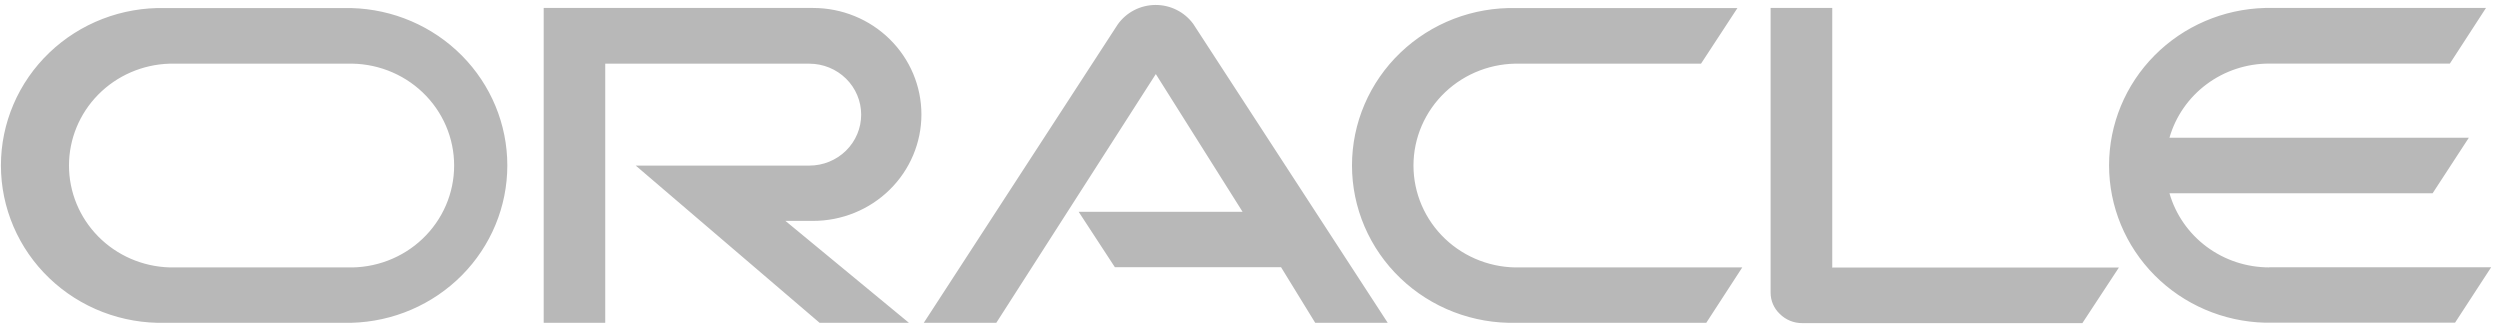
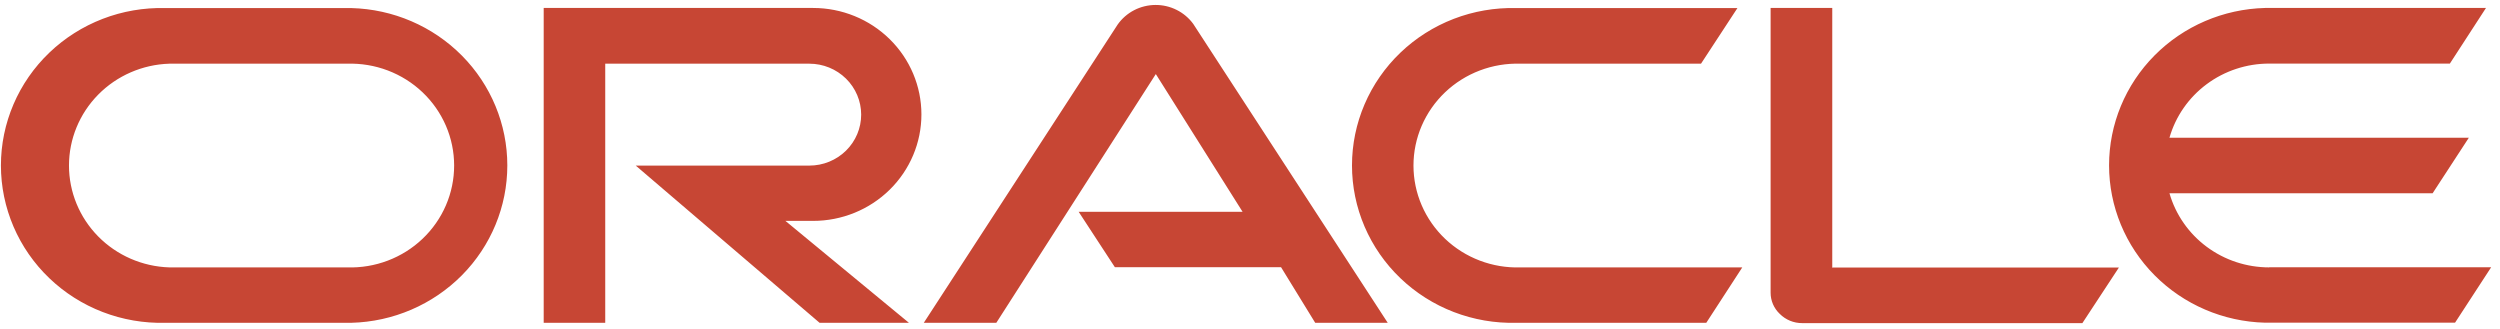
<svg xmlns="http://www.w3.org/2000/svg" width="236" height="31" viewBox="0 0 236 31" fill="none">
-   <path d="M101.794 19.992H117.298L109.109 6.992L94.052 30.472H87.206L105.517 2.302C105.917 1.74 106.447 1.28 107.064 0.961C107.681 0.642 108.367 0.473 109.065 0.468C109.762 0.463 110.451 0.622 111.072 0.933C111.694 1.243 112.231 1.696 112.639 2.252L131.001 30.472H124.155L120.93 25.222H105.243L101.825 19.992M172.965 25.222V0.752H167.146V27.632C167.145 28.006 167.221 28.376 167.37 28.719C167.519 29.063 167.737 29.374 168.011 29.632C168.287 29.909 168.616 30.129 168.979 30.278C169.343 30.428 169.733 30.504 170.127 30.502H196.577L200.026 25.252H172.935M76.758 20.852C79.469 20.852 82.07 19.793 83.987 17.909C85.905 16.024 86.982 13.468 86.982 10.802C86.982 8.137 85.905 5.581 83.987 3.696C82.07 1.811 79.469 0.752 76.758 0.752H51.325V30.472H57.134V6.012H76.402C77.7 6.012 78.944 6.519 79.862 7.421C80.78 8.323 81.295 9.547 81.295 10.822C81.295 12.098 80.78 13.321 79.862 14.223C78.944 15.126 77.7 15.632 76.402 15.632H60.013L77.368 30.472H85.802L74.143 20.852H76.758ZM15.597 30.472H33.166C37.106 30.372 40.85 28.762 43.601 25.988C46.352 23.213 47.891 19.492 47.891 15.617C47.891 11.743 46.352 8.022 43.601 5.247C40.85 2.472 37.106 0.863 33.166 0.762H15.597C13.579 0.711 11.572 1.057 9.692 1.78C7.813 2.504 6.1 3.59 4.655 4.974C3.209 6.359 2.06 8.014 1.276 9.842C0.492 11.669 0.087 13.633 0.087 15.617C0.087 17.601 0.492 19.565 1.276 21.393C2.06 23.221 3.209 24.876 4.655 26.26C6.1 27.645 7.813 28.731 9.692 29.454C11.572 30.177 13.579 30.524 15.597 30.472ZM32.769 25.242H15.983C13.444 25.162 11.036 24.113 9.268 22.319C7.501 20.525 6.512 18.125 6.512 15.627C6.512 13.13 7.501 10.73 9.268 8.935C11.036 7.141 13.444 6.093 15.983 6.012H32.769C34.08 5.971 35.386 6.189 36.61 6.653C37.834 7.118 38.95 7.819 39.892 8.716C40.835 9.613 41.584 10.687 42.096 11.874C42.608 13.062 42.871 14.338 42.871 15.627C42.871 16.917 42.608 18.193 42.096 19.38C41.584 20.567 40.835 21.641 39.892 22.538C38.95 23.435 37.834 24.137 36.61 24.601C35.386 25.066 34.08 25.284 32.769 25.242ZM143.138 30.472H161.073L164.471 25.242H143.535C142.223 25.284 140.917 25.066 139.694 24.601C138.47 24.137 137.354 23.435 136.411 22.538C135.469 21.641 134.72 20.567 134.208 19.38C133.696 18.193 133.432 16.917 133.432 15.627C133.432 14.338 133.696 13.062 134.208 11.874C134.72 10.687 135.469 9.613 136.411 8.716C137.354 7.819 138.47 7.118 139.694 6.653C140.917 6.189 142.223 5.971 143.535 6.012H160.575L164.013 0.762H143.138C141.12 0.711 139.113 1.057 137.233 1.78C135.354 2.504 133.641 3.59 132.196 4.974C130.75 6.359 129.601 8.014 128.817 9.842C128.032 11.669 127.628 13.633 127.628 15.617C127.628 17.601 128.032 19.565 128.817 21.393C129.601 23.221 130.75 24.876 132.196 26.26C133.641 27.645 135.354 28.731 137.233 29.454C139.113 30.177 141.12 30.524 143.138 30.472ZM214.218 25.242C212.086 25.243 210.013 24.56 208.312 23.296C206.612 22.033 205.378 20.258 204.797 18.242H229.64L233.058 13.002H204.797C205.376 10.985 206.61 9.21 208.311 7.946C210.011 6.682 212.086 6 214.218 6.002H231.268L234.676 0.752H213.821C209.881 0.853 206.136 2.462 203.386 5.237C200.635 8.012 199.096 11.733 199.096 15.607C199.096 19.482 200.635 23.203 203.386 25.978C206.136 28.753 209.881 30.362 213.821 30.462H231.756L235.164 25.232H214.207" fill="#B8B8B8" />
+   <path d="M101.794 19.992H117.298L109.109 6.992L94.052 30.472H87.206L105.517 2.302C105.917 1.74 106.447 1.28 107.064 0.961C107.681 0.642 108.367 0.473 109.065 0.468C109.762 0.463 110.451 0.622 111.072 0.933C111.694 1.243 112.231 1.696 112.639 2.252L131.001 30.472H124.155L120.93 25.222H105.243L101.825 19.992M172.965 25.222V0.752H167.146V27.632C167.145 28.006 167.221 28.376 167.37 28.719C167.519 29.063 167.737 29.374 168.011 29.632C168.287 29.909 168.616 30.129 168.979 30.278C169.343 30.428 169.733 30.504 170.127 30.502H196.577L200.026 25.252H172.935M76.758 20.852C79.469 20.852 82.07 19.793 83.987 17.909C85.905 16.024 86.982 13.468 86.982 10.802C86.982 8.137 85.905 5.581 83.987 3.696C82.07 1.811 79.469 0.752 76.758 0.752H51.325V30.472H57.134V6.012H76.402C77.7 6.012 78.944 6.519 79.862 7.421C80.78 8.323 81.295 9.547 81.295 10.822C81.295 12.098 80.78 13.321 79.862 14.223C78.944 15.126 77.7 15.632 76.402 15.632H60.013L77.368 30.472H85.802L74.143 20.852H76.758ZM15.597 30.472H33.166C37.106 30.372 40.85 28.762 43.601 25.988C46.352 23.213 47.891 19.492 47.891 15.617C47.891 11.743 46.352 8.022 43.601 5.247C40.85 2.472 37.106 0.863 33.166 0.762H15.597C13.579 0.711 11.572 1.057 9.692 1.78C7.813 2.504 6.1 3.59 4.655 4.974C3.209 6.359 2.06 8.014 1.276 9.842C0.492 11.669 0.087 13.633 0.087 15.617C0.087 17.601 0.492 19.565 1.276 21.393C2.06 23.221 3.209 24.876 4.655 26.26C6.1 27.645 7.813 28.731 9.692 29.454C11.572 30.177 13.579 30.524 15.597 30.472ZM32.769 25.242H15.983C13.444 25.162 11.036 24.113 9.268 22.319C7.501 20.525 6.512 18.125 6.512 15.627C6.512 13.13 7.501 10.73 9.268 8.935C11.036 7.141 13.444 6.093 15.983 6.012H32.769C34.08 5.971 35.386 6.189 36.61 6.653C37.834 7.118 38.95 7.819 39.892 8.716C40.835 9.613 41.584 10.687 42.096 11.874C42.608 13.062 42.871 14.338 42.871 15.627C42.871 16.917 42.608 18.193 42.096 19.38C41.584 20.567 40.835 21.641 39.892 22.538C38.95 23.435 37.834 24.137 36.61 24.601C35.386 25.066 34.08 25.284 32.769 25.242ZM143.138 30.472H161.073L164.471 25.242H143.535C142.223 25.284 140.917 25.066 139.694 24.601C138.47 24.137 137.354 23.435 136.411 22.538C135.469 21.641 134.72 20.567 134.208 19.38C133.696 18.193 133.432 16.917 133.432 15.627C133.432 14.338 133.696 13.062 134.208 11.874C134.72 10.687 135.469 9.613 136.411 8.716C137.354 7.819 138.47 7.118 139.694 6.653C140.917 6.189 142.223 5.971 143.535 6.012H160.575L164.013 0.762H143.138C141.12 0.711 139.113 1.057 137.233 1.78C135.354 2.504 133.641 3.59 132.196 4.974C130.75 6.359 129.601 8.014 128.817 9.842C128.032 11.669 127.628 13.633 127.628 15.617C127.628 17.601 128.032 19.565 128.817 21.393C129.601 23.221 130.75 24.876 132.196 26.26C133.641 27.645 135.354 28.731 137.233 29.454C139.113 30.177 141.12 30.524 143.138 30.472ZM214.218 25.242C212.086 25.243 210.013 24.56 208.312 23.296C206.612 22.033 205.378 20.258 204.797 18.242H229.64L233.058 13.002H204.797C205.376 10.985 206.61 9.21 208.311 7.946C210.011 6.682 212.086 6 214.218 6.002H231.268L234.676 0.752H213.821C209.881 0.853 206.136 2.462 203.386 5.237C200.635 8.012 199.096 11.733 199.096 15.607C199.096 19.482 200.635 23.203 203.386 25.978C206.136 28.753 209.881 30.362 213.821 30.462H231.756L235.164 25.232H214.207" fill="#C74634" />
</svg>
